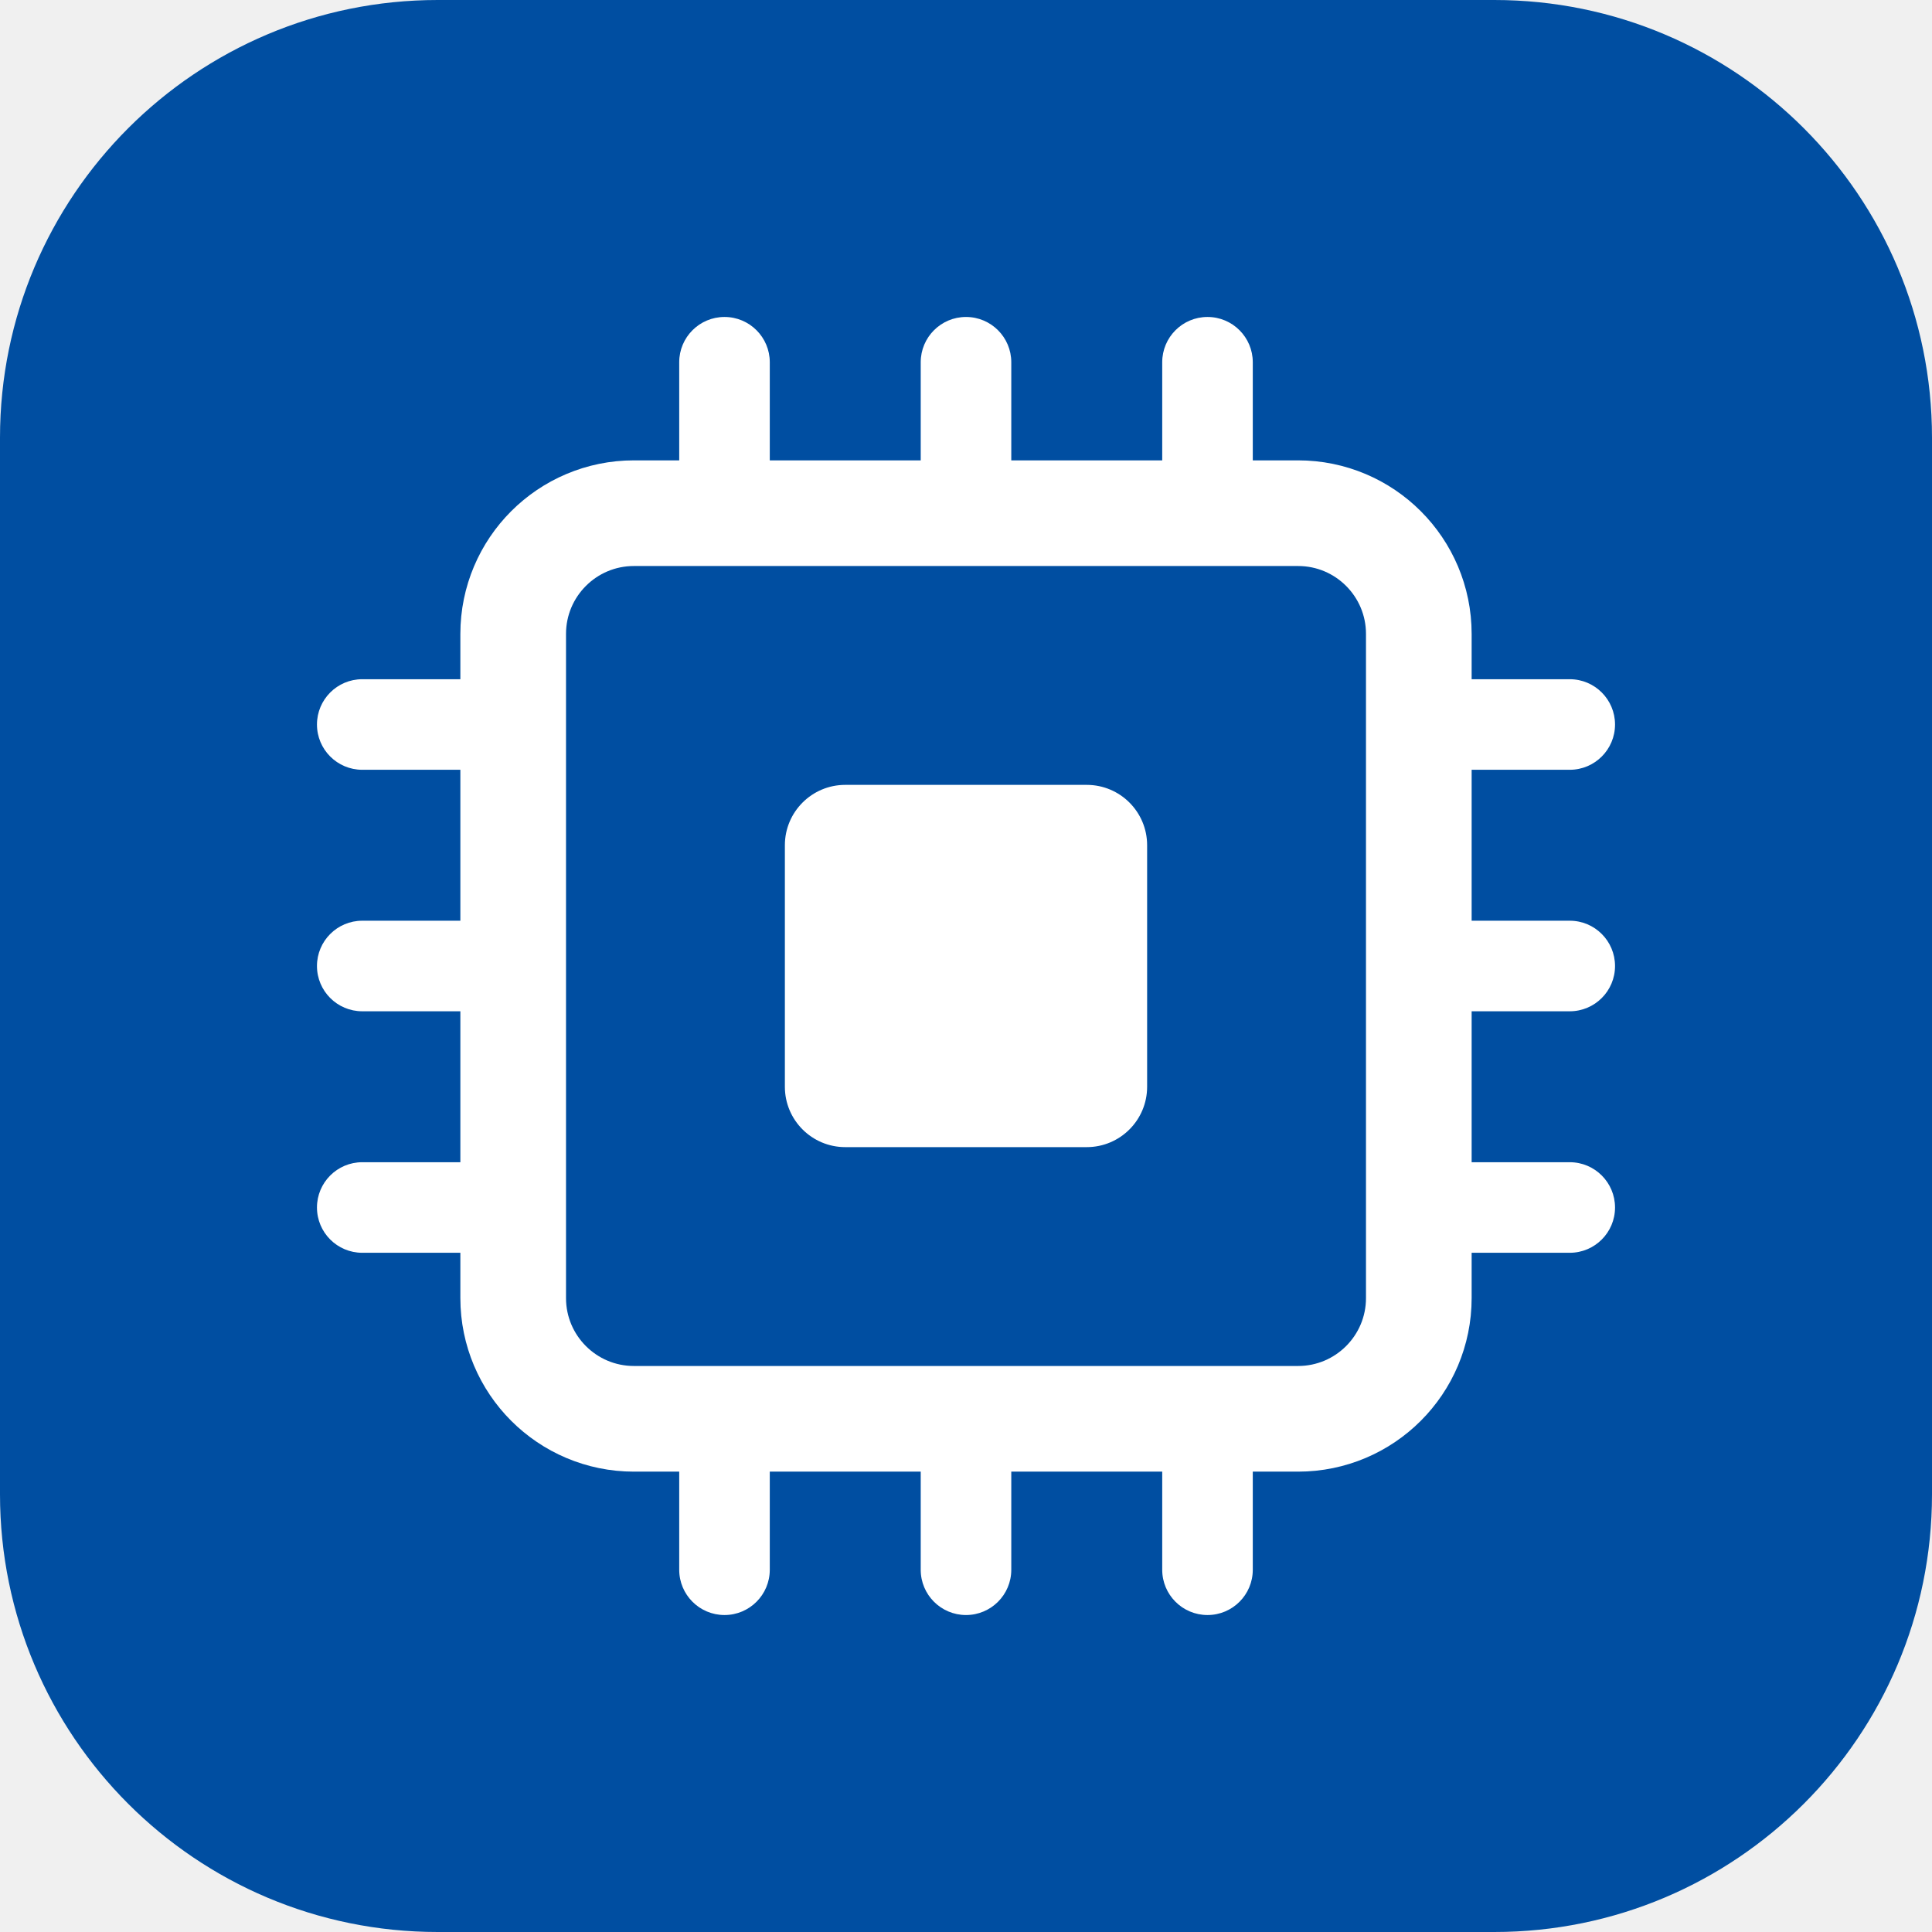
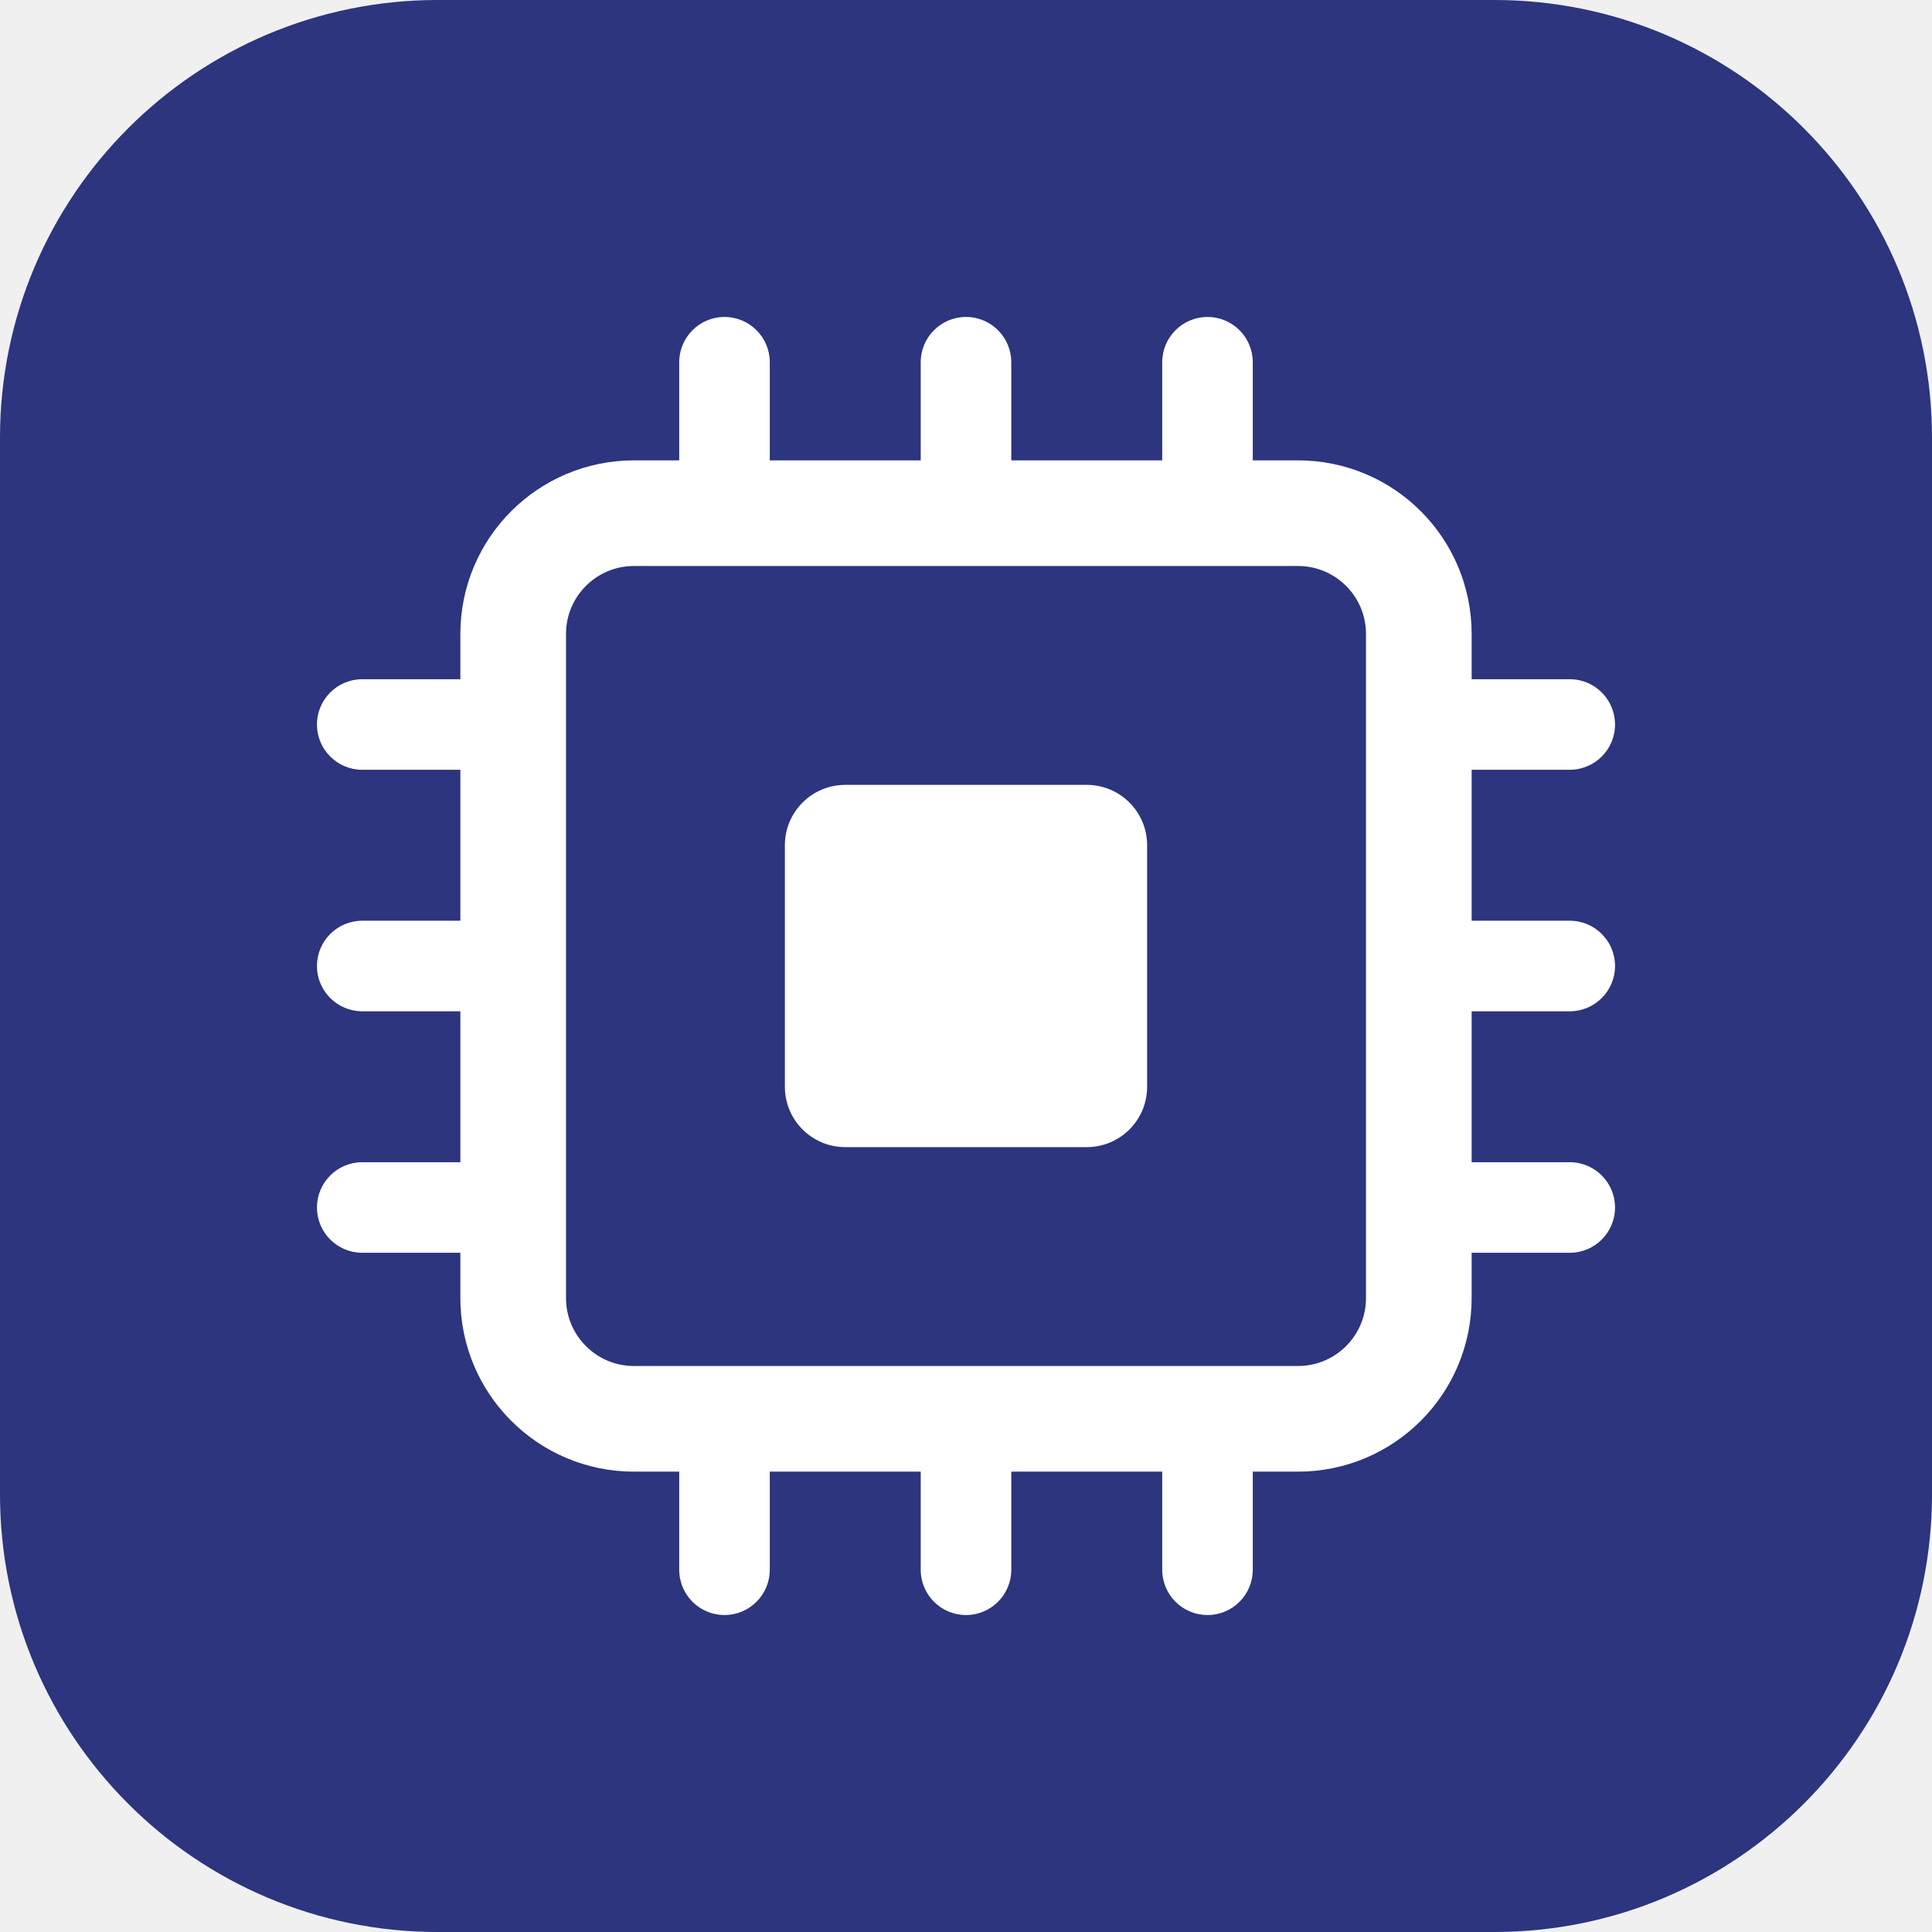
<svg xmlns="http://www.w3.org/2000/svg" viewBox="0 0 512 512" width="100%" height="100%">
-   <rect width="512" height="512" rx="116" fill="#004ea1" />
+   <rect width="512" height="512" rx="116" fill="#2C357D" />
  <g fill="#ffffff">
    <rect x="180" y="84" width="24" height="60" rx="12" />
    <rect x="244" y="84" width="24" height="60" rx="12" />
    <rect x="308" y="84" width="24" height="60" rx="12" />
    <rect x="180" y="368" width="24" height="60" rx="12" />
    <rect x="244" y="368" width="24" height="60" rx="12" />
    <rect x="308" y="368" width="24" height="60" rx="12" />
    <rect x="84" y="180" width="60" height="24" rx="12" />
    <rect x="84" y="244" width="60" height="24" rx="12" />
    <rect x="84" y="308" width="60" height="24" rx="12" />
    <rect x="368" y="180" width="60" height="24" rx="12" />
    <rect x="368" y="244" width="60" height="24" rx="12" />
    <rect x="368" y="308" width="60" height="24" rx="12" />
    <rect x="208" y="208" width="96" height="96" rx="16" />
  </g>
  <rect x="136" y="136" width="240" height="240" rx="32" stroke="#ffffff" stroke-width="28" fill="none" />
</svg>
